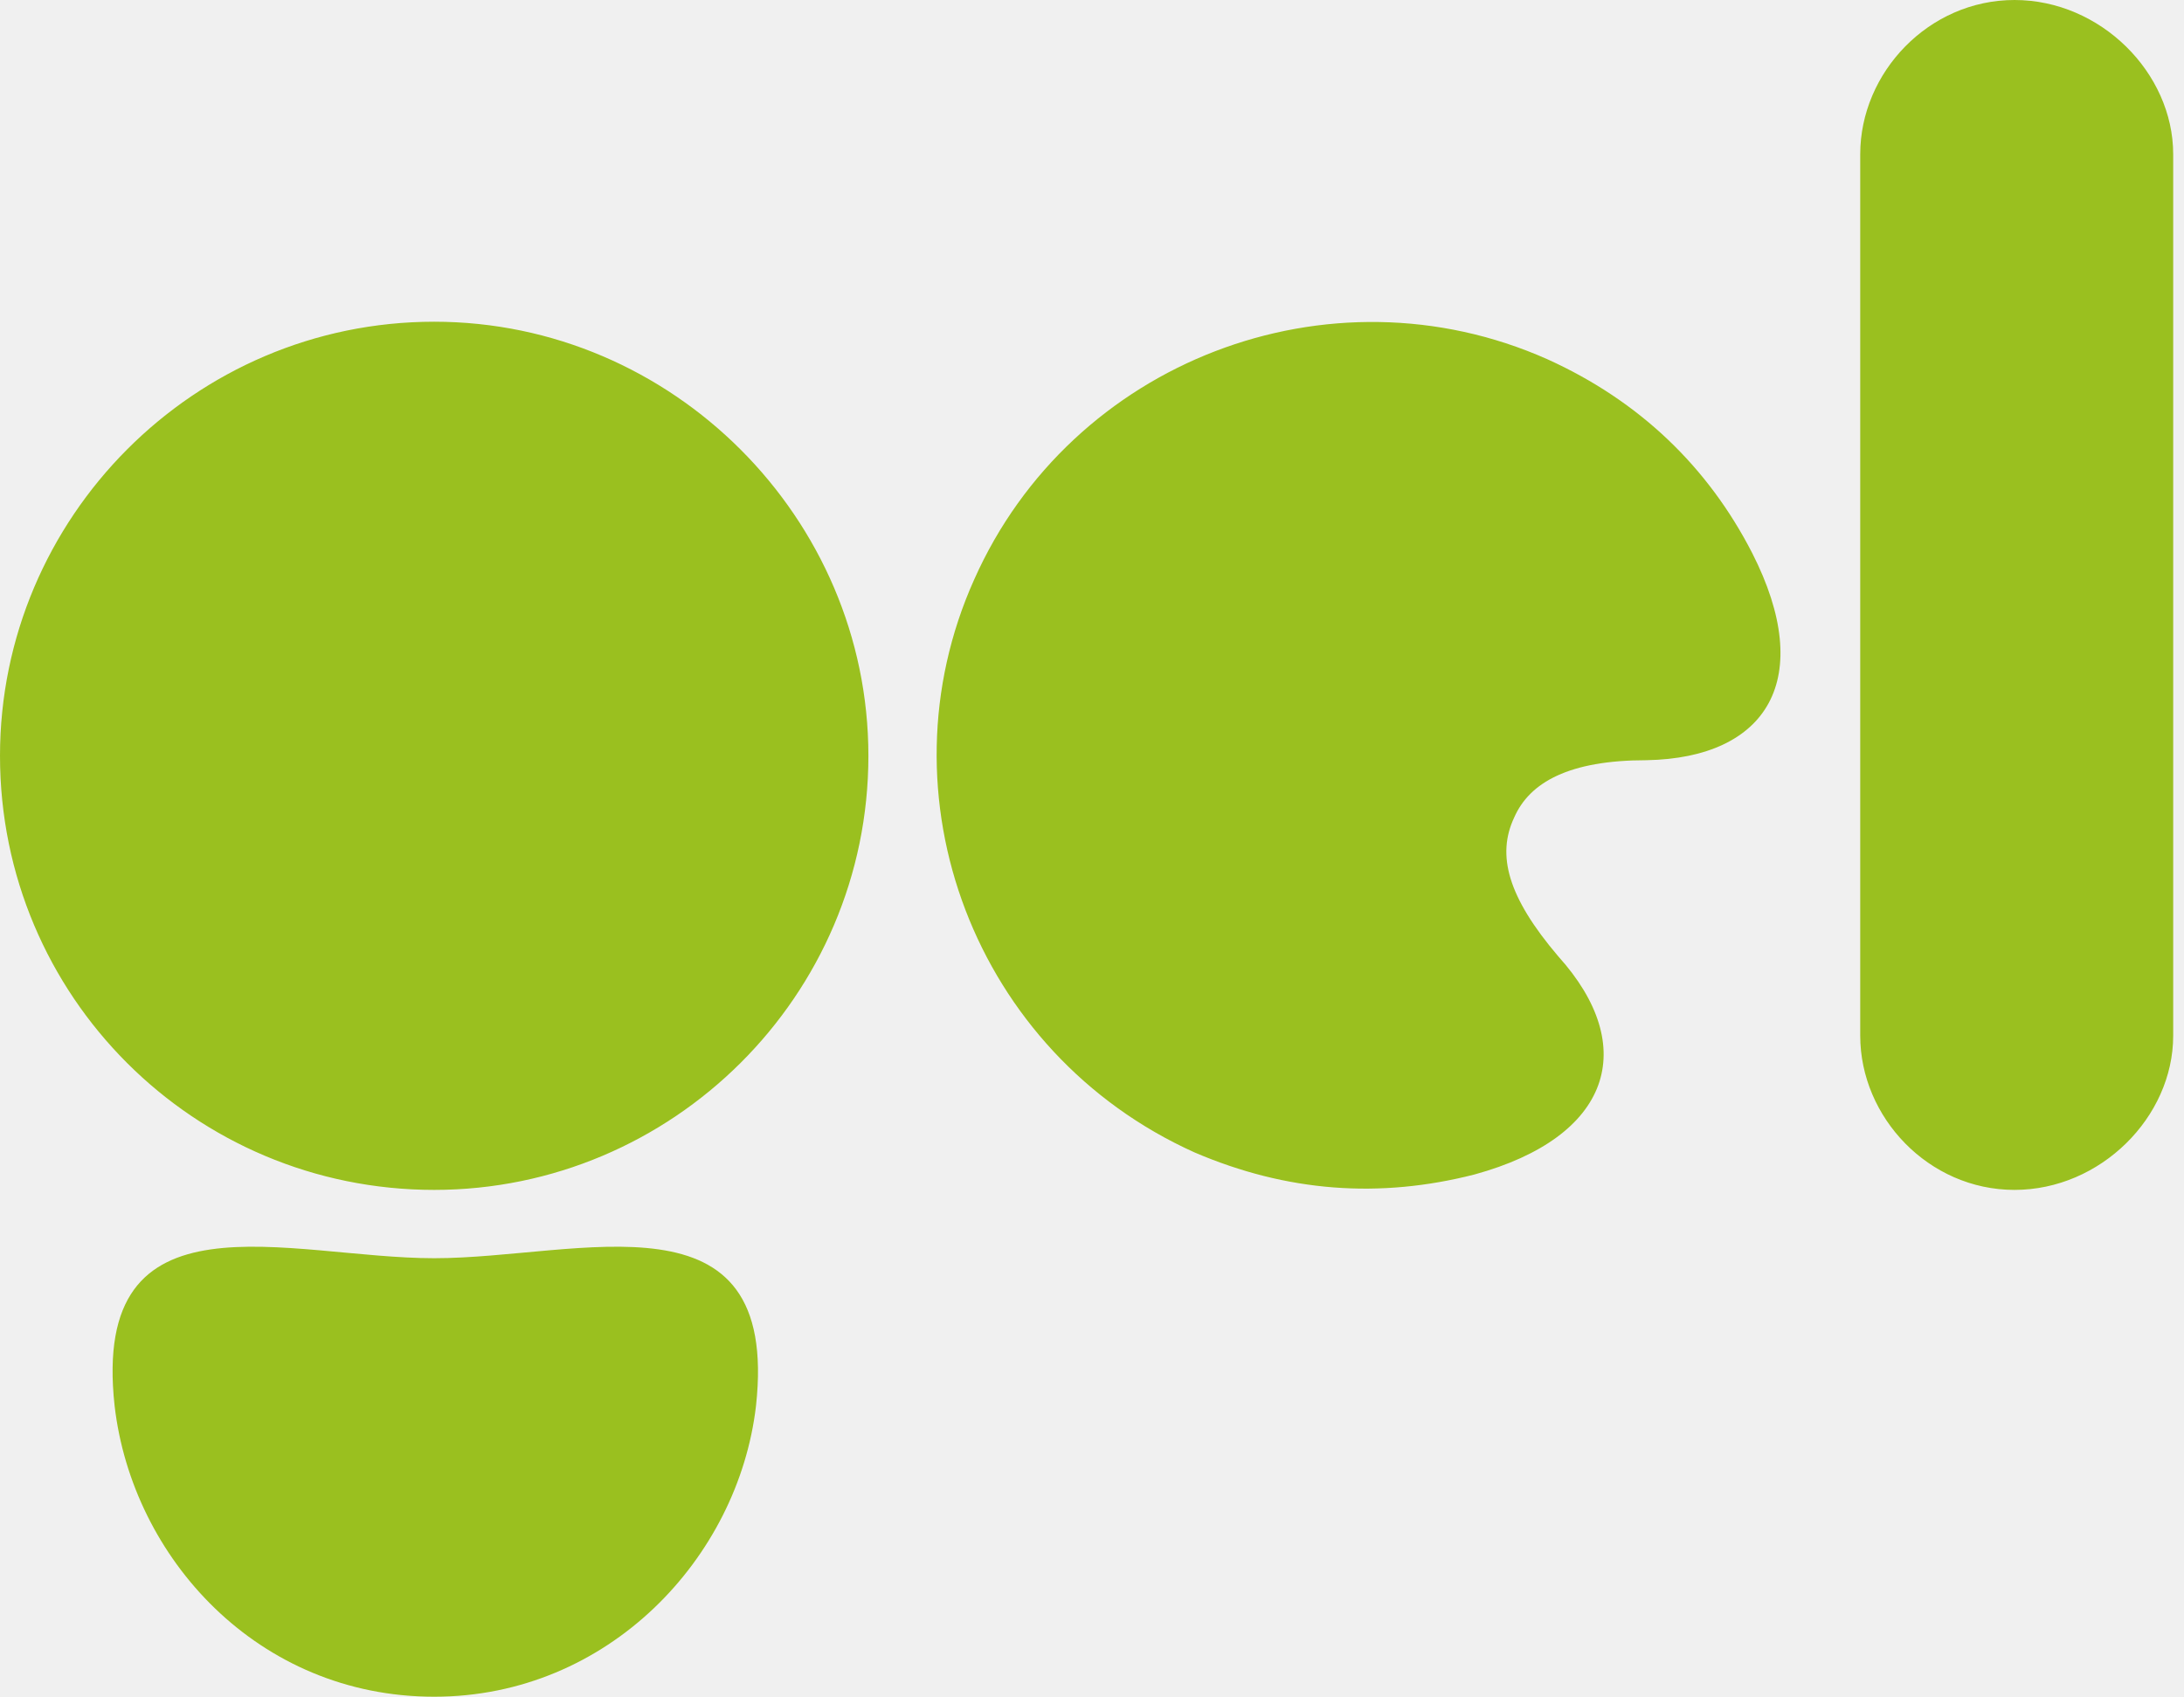
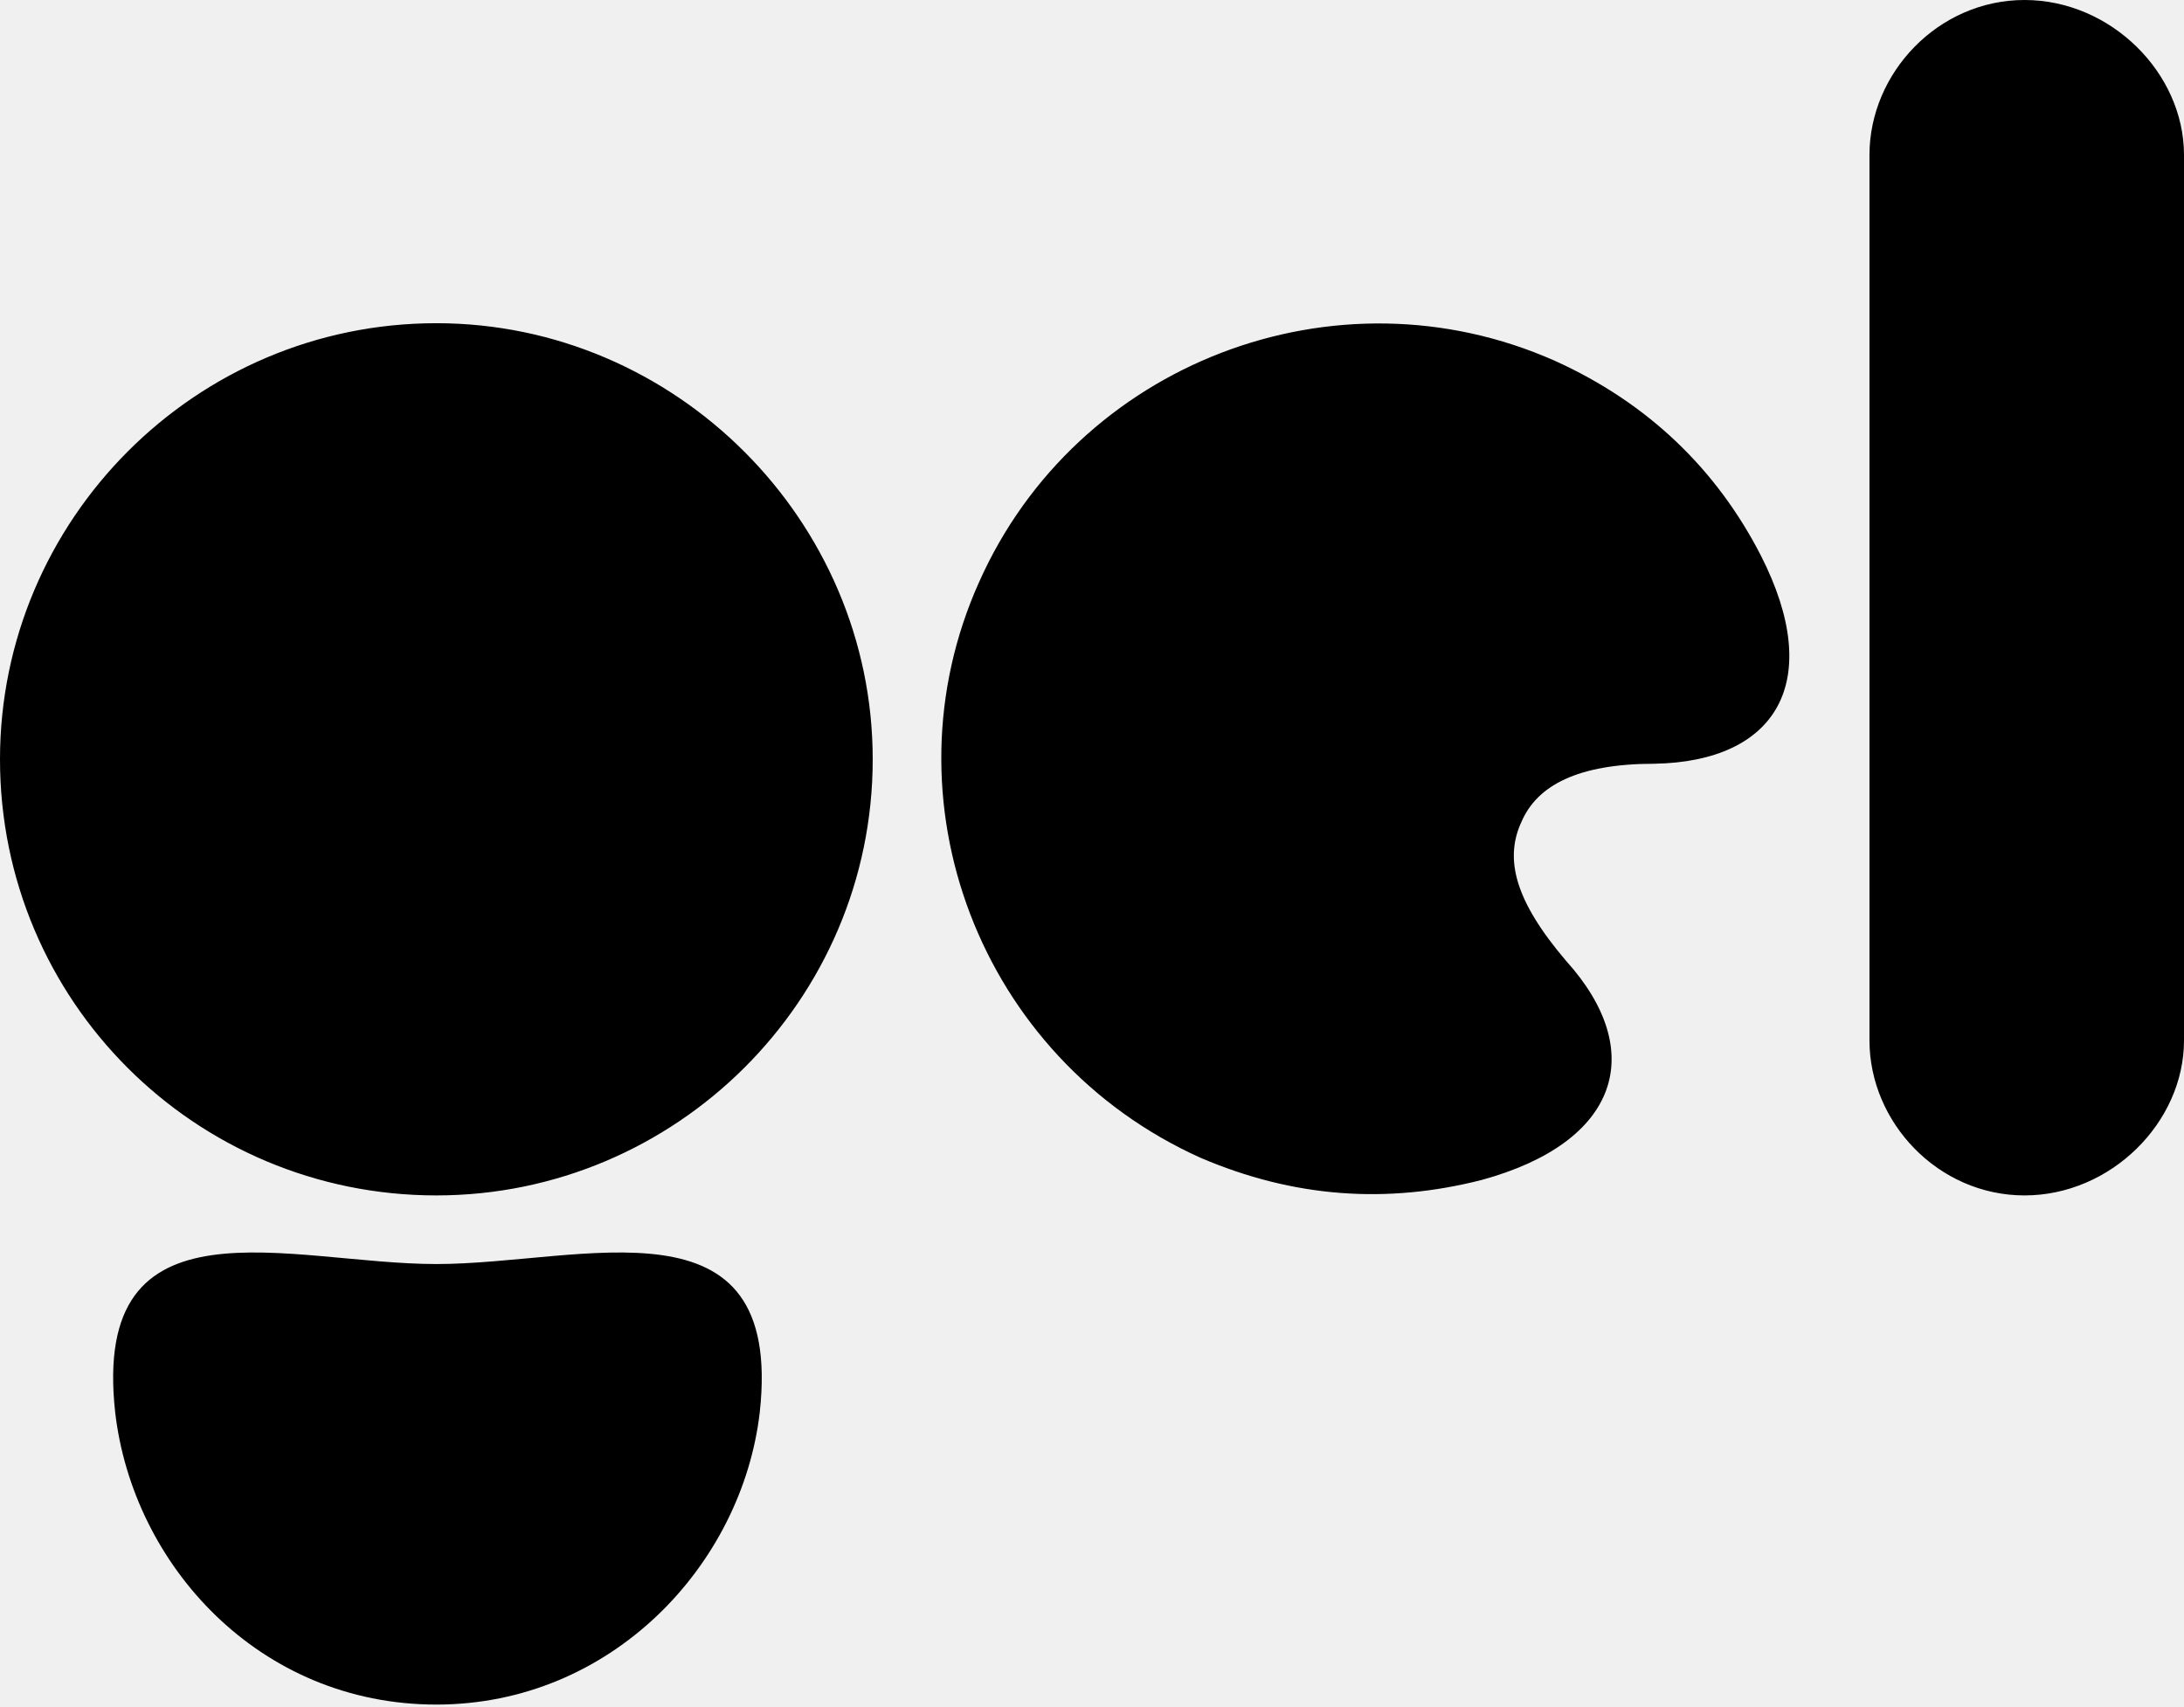
- <svg xmlns="http://www.w3.org/2000/svg" width="157" height="122" viewBox="0 0 157 122" fill="none" version="1.1" id="svg1">
-   <defs id="defs1" />
-   <path d="M0 54.346C0 71.616 13.943 85.558 31.213 85.558C48.325 85.558 62.426 71.616 62.426 54.346C62.426 37.234 48.325 23.133 31.213 23.133C13.943 23.133 0 37.234 0 54.346ZM133.725 11.091C133.725 5.229 138.636 0 144.816 0C150.995 0 156.223 5.229 156.223 11.091V74.468C156.223 80.33 150.995 85.558 144.816 85.558C138.636 85.558 133.725 80.33 133.725 74.468V11.091ZM8.239 101.086C9.506 112.018 18.538 122 31.213 122C43.73 122 53.078 112.018 54.346 101.086C56.088 85.242 41.67 90.47 31.213 90.47C20.756 90.47 6.496 85.242 8.239 101.086ZM108.849 58.782C109.958 56.247 112.81 54.662 118.356 54.662C127.07 54.504 130.556 48.8 125.961 39.769C122.792 33.59 117.881 28.836 111.226 25.826C95.54 18.855 77.003 25.984 70.031 41.67C63.06 57.197 70.031 75.735 85.875 82.865C92.53 85.717 99.184 86.192 105.997 84.449C115.821 81.756 117.881 75.26 112.018 68.764C108.374 64.486 107.582 61.475 108.849 58.782Z" fill="currentColor" id="path1" style="fill:#9ac01f;fill-opacity:1" />
+ <svg xmlns="http://www.w3.org/2000/svg" width="512" height="400" viewBox="0 0 512 400" fill="none">
+   <g clip-path="url(#clip0_11_2)">
+     <path d="M0 178.008C0 234.576 45.696 280.246 102.296 280.246C158.377 280.246 204.592 234.576 204.592 178.008C204.592 121.959 158.377 75.77 102.296 75.77C45.696 75.77 0 121.959 0 178.008ZM438.264 36.328C438.264 17.126 454.361 0 474.613 0C494.864 0 512 17.126 512 36.328V243.918C512 263.12 494.864 280.246 474.613 280.246C454.361 280.246 438.264 263.12 438.264 243.918V36.328ZM27.002 331.105C31.156 366.914 60.755 399.61 102.296 399.61C143.318 399.61 173.955 366.914 178.11 331.105C183.822 279.208 136.568 296.334 102.296 296.334C68.024 296.334 21.29 279.208 27.002 331.105ZM356.738 192.539C360.373 184.236 369.72 179.046 387.895 179.046C416.454 178.527 427.878 159.844 412.819 130.262C402.434 110.022 386.337 94.453 364.527 84.593C313.12 61.758 252.365 85.112 229.517 136.49C206.669 187.35 229.517 248.069 281.444 271.423C303.254 280.765 325.063 282.322 347.391 276.613C379.586 267.79 386.337 246.513 367.124 225.235C355.181 211.222 352.584 201.362 356.738 192.539Z" fill="black" />
+   </g>
+   <defs>
+     <clipPath id="clip0_11_2">
+       <rect width="512" height="400" fill="white" />
+     </clipPath>
+   </defs>
</svg>
